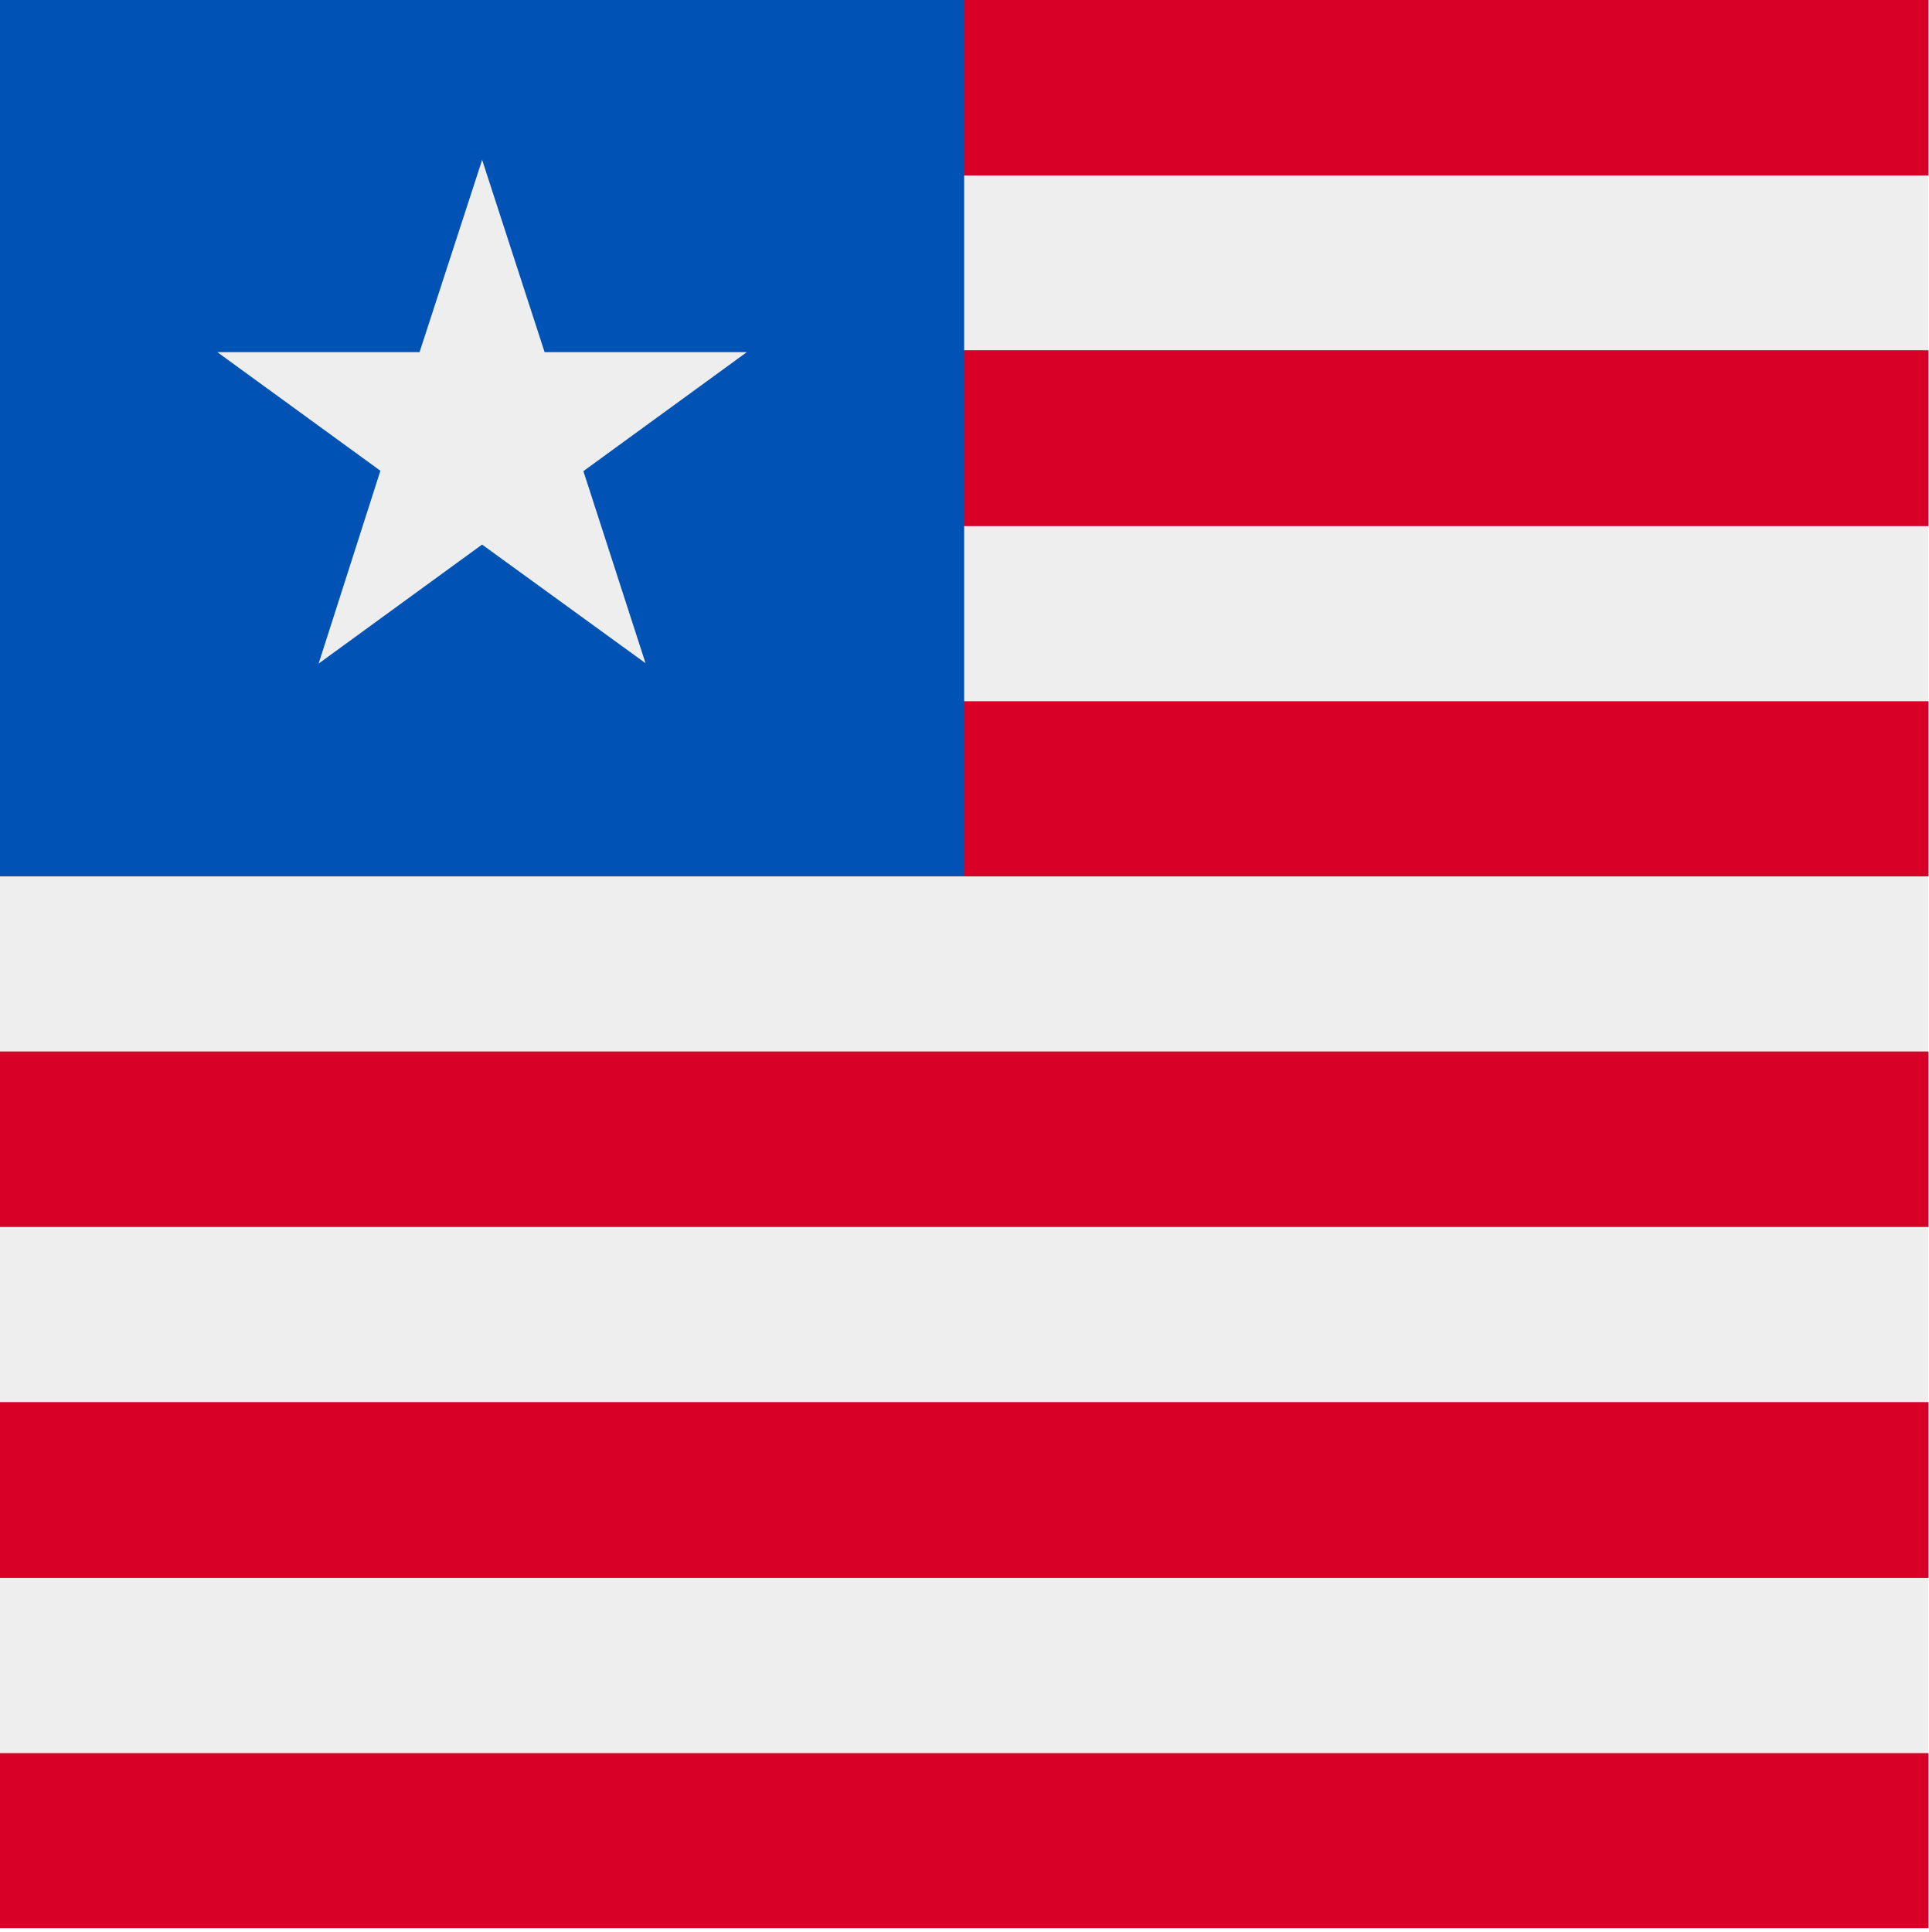
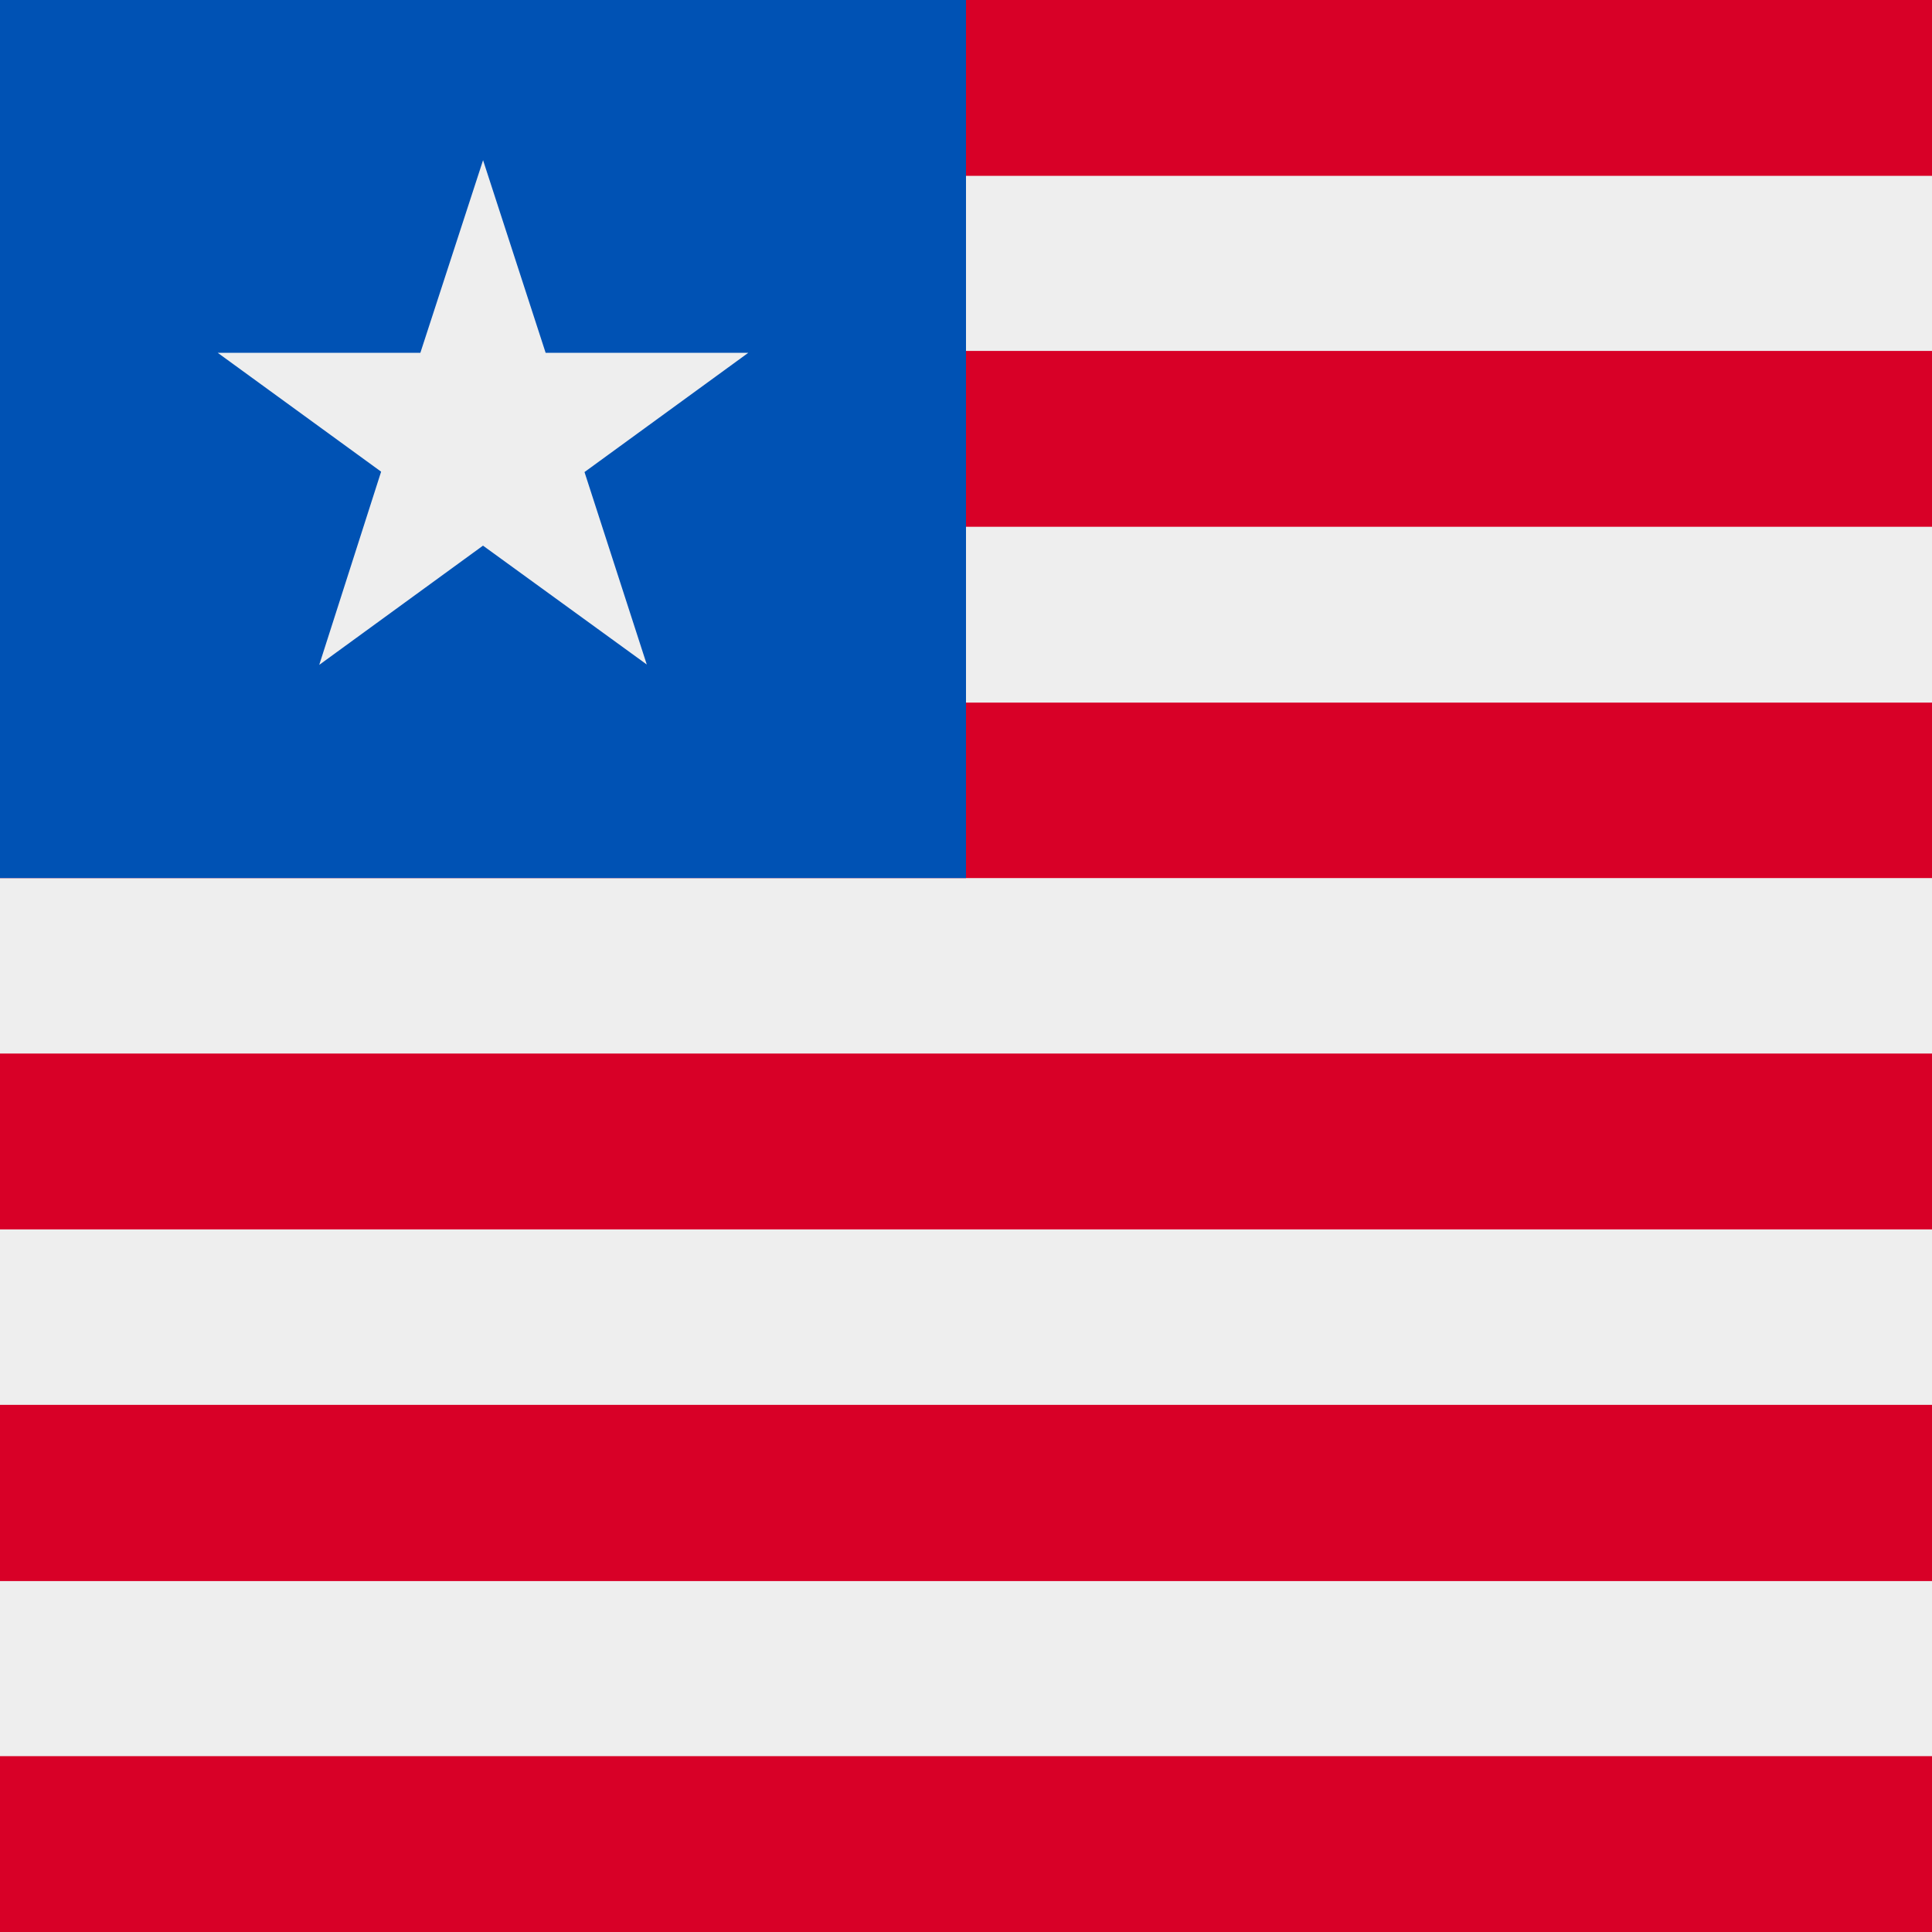
- <svg xmlns="http://www.w3.org/2000/svg" width="512" height="513" fill="none">
+ <svg xmlns="http://www.w3.org/2000/svg" width="512" height="512" fill="none">
  <path fill="#EEE" d="M0 0h512v512H0z" />
-   <path fill="#D80027" d="M512 0H0v46.6h512V0Zm0 93H0v46.7h512V93ZM0 186.2h512v46.5H0v-46.5Zm512 93H0v46.6h512v-46.6ZM0 372.3h512V419H0v-46.6Zm512 93.2H0V512h512v-46.5Z" />
+   <path fill="#D80027" d="M512 0H0v46.6h512V0Zm0 93H0v46.6h512V93.1ZM0 186.2h512v46.5H0v-46.5Zm512 93H0v46.6h512v-46.6ZM0 372.3h512V419H0v-46.6Zm512 93.1H0V512h512v-46.6Z" />
  <path fill="#0052B4" d="M0 0h256v232.7H0z" />
  <path fill="#EEE" d="m128 42.4 16.6 51.1h53.7l-43.4 31.6 16.5 51-43.4-31.5-43.4 31.6L101 125 57.7 93.5h53.7l16.6-51Z" />
</svg>
